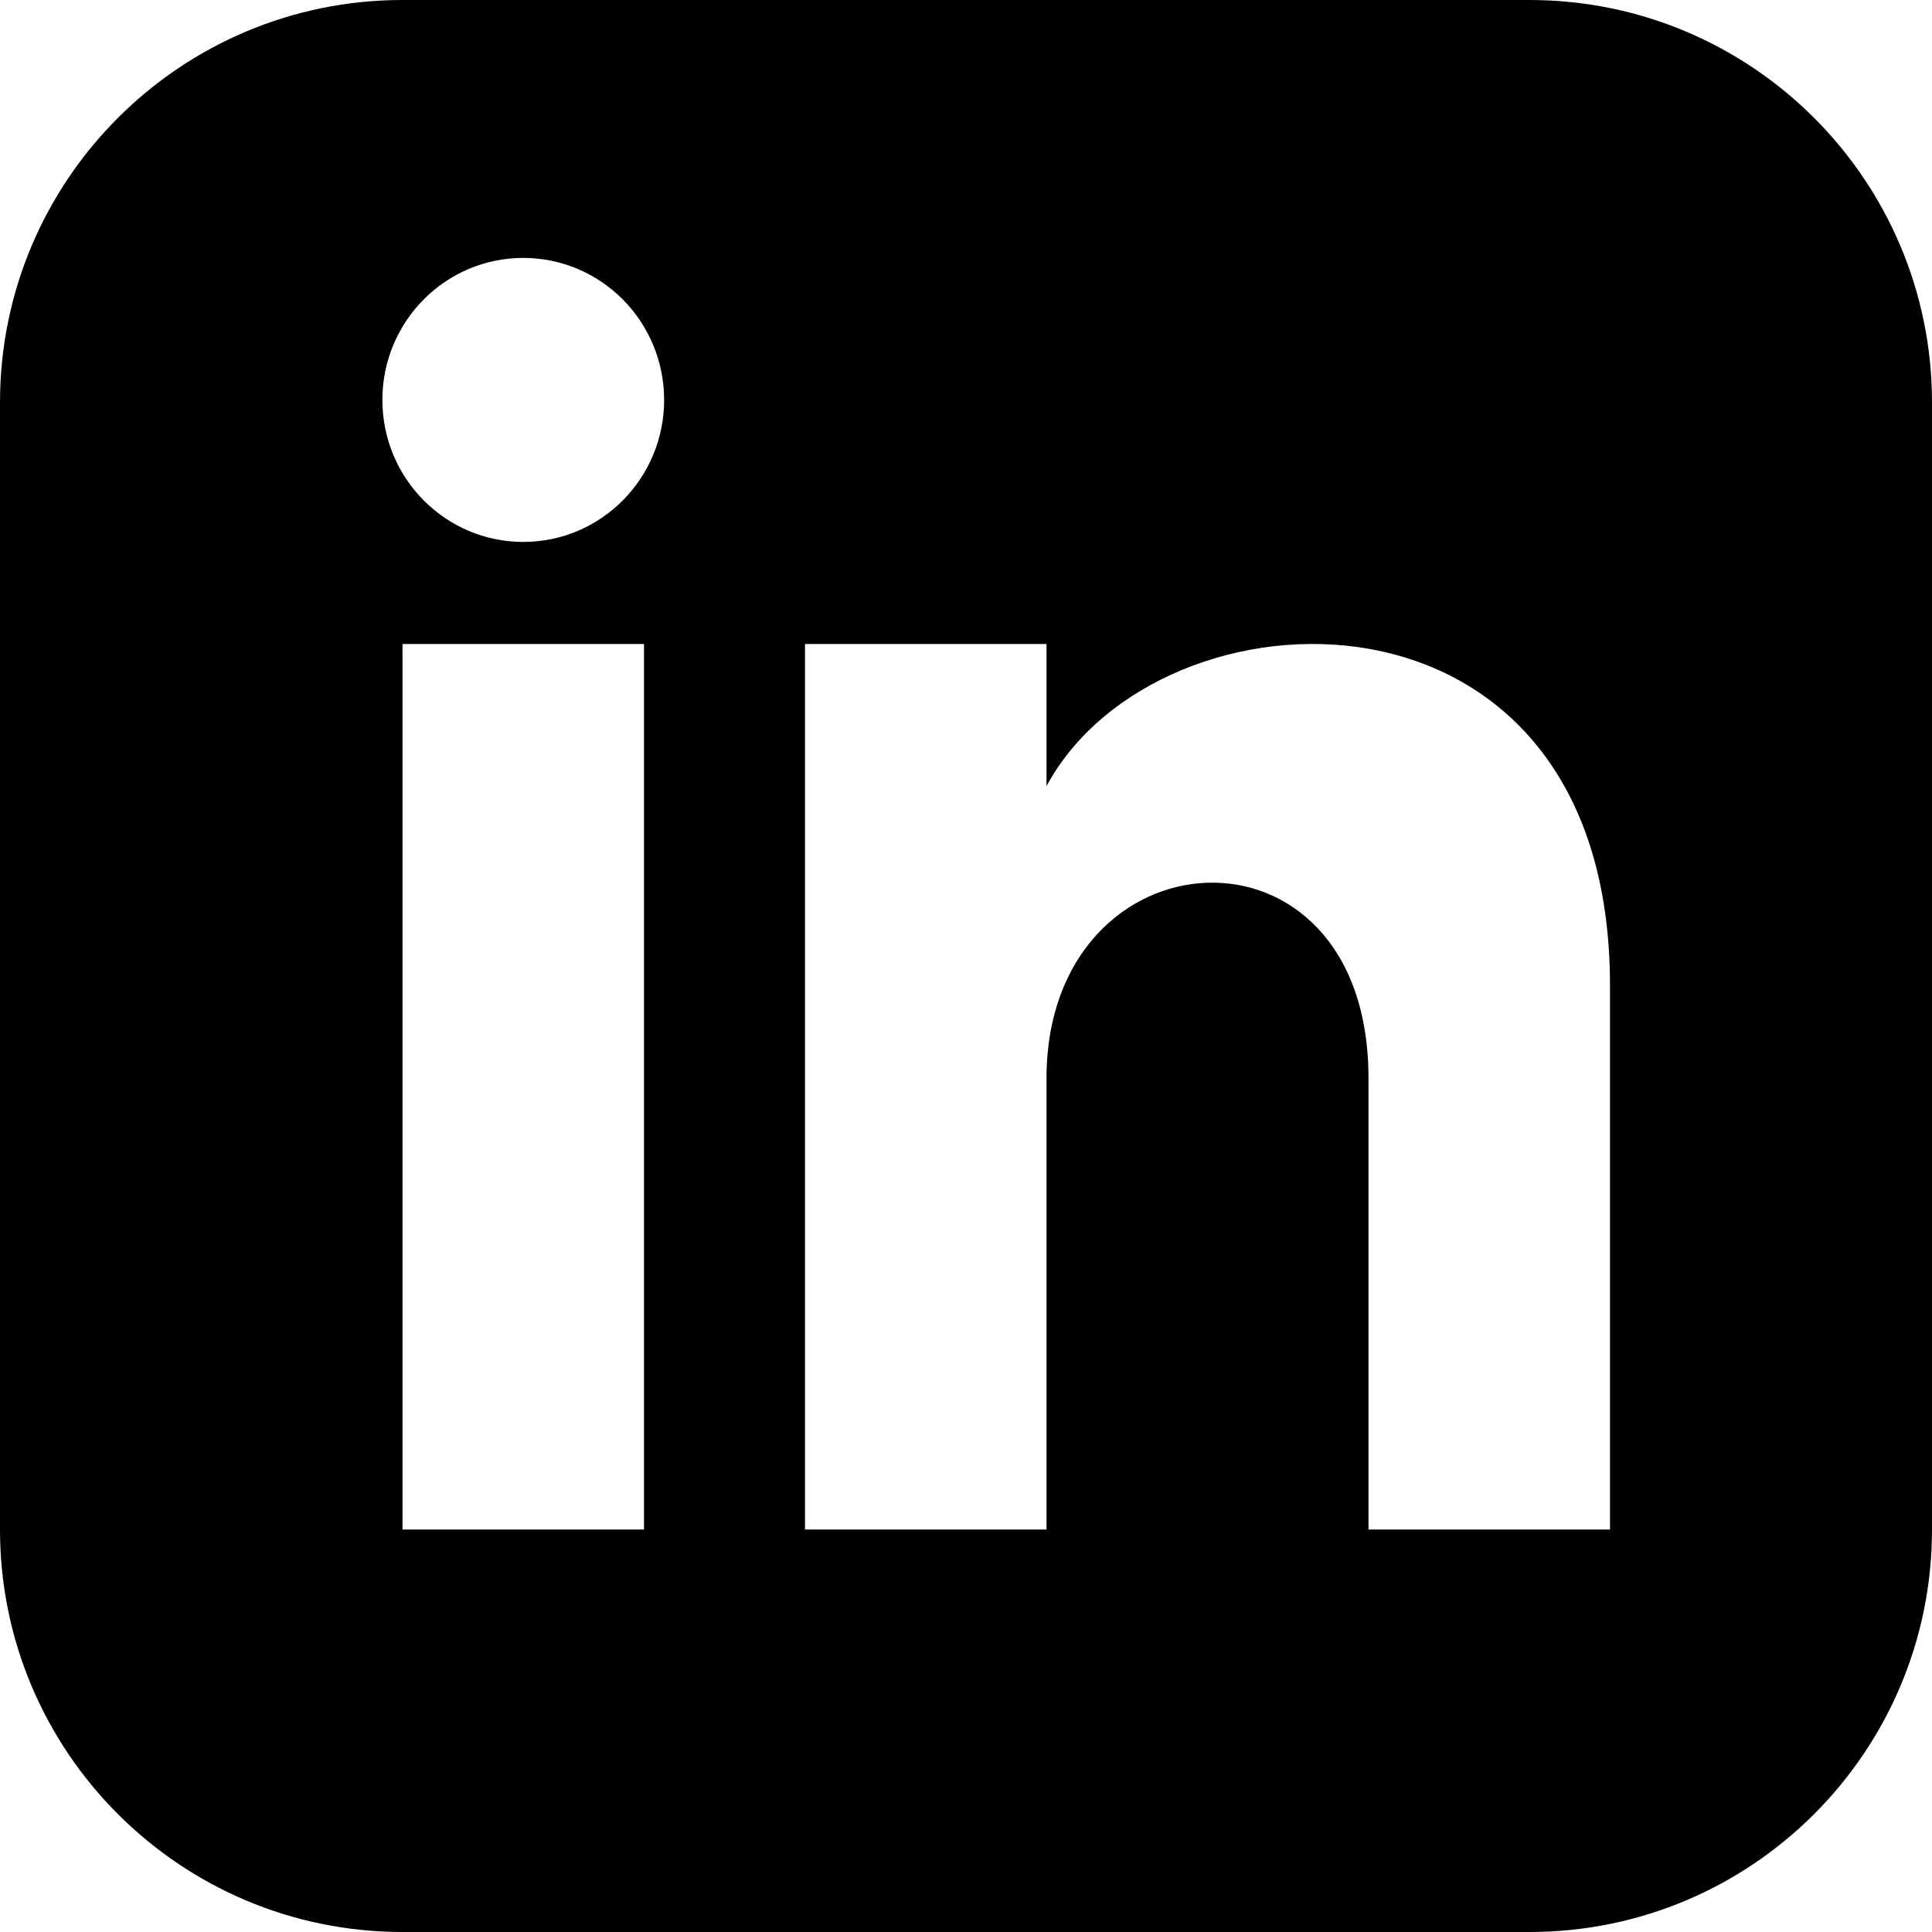
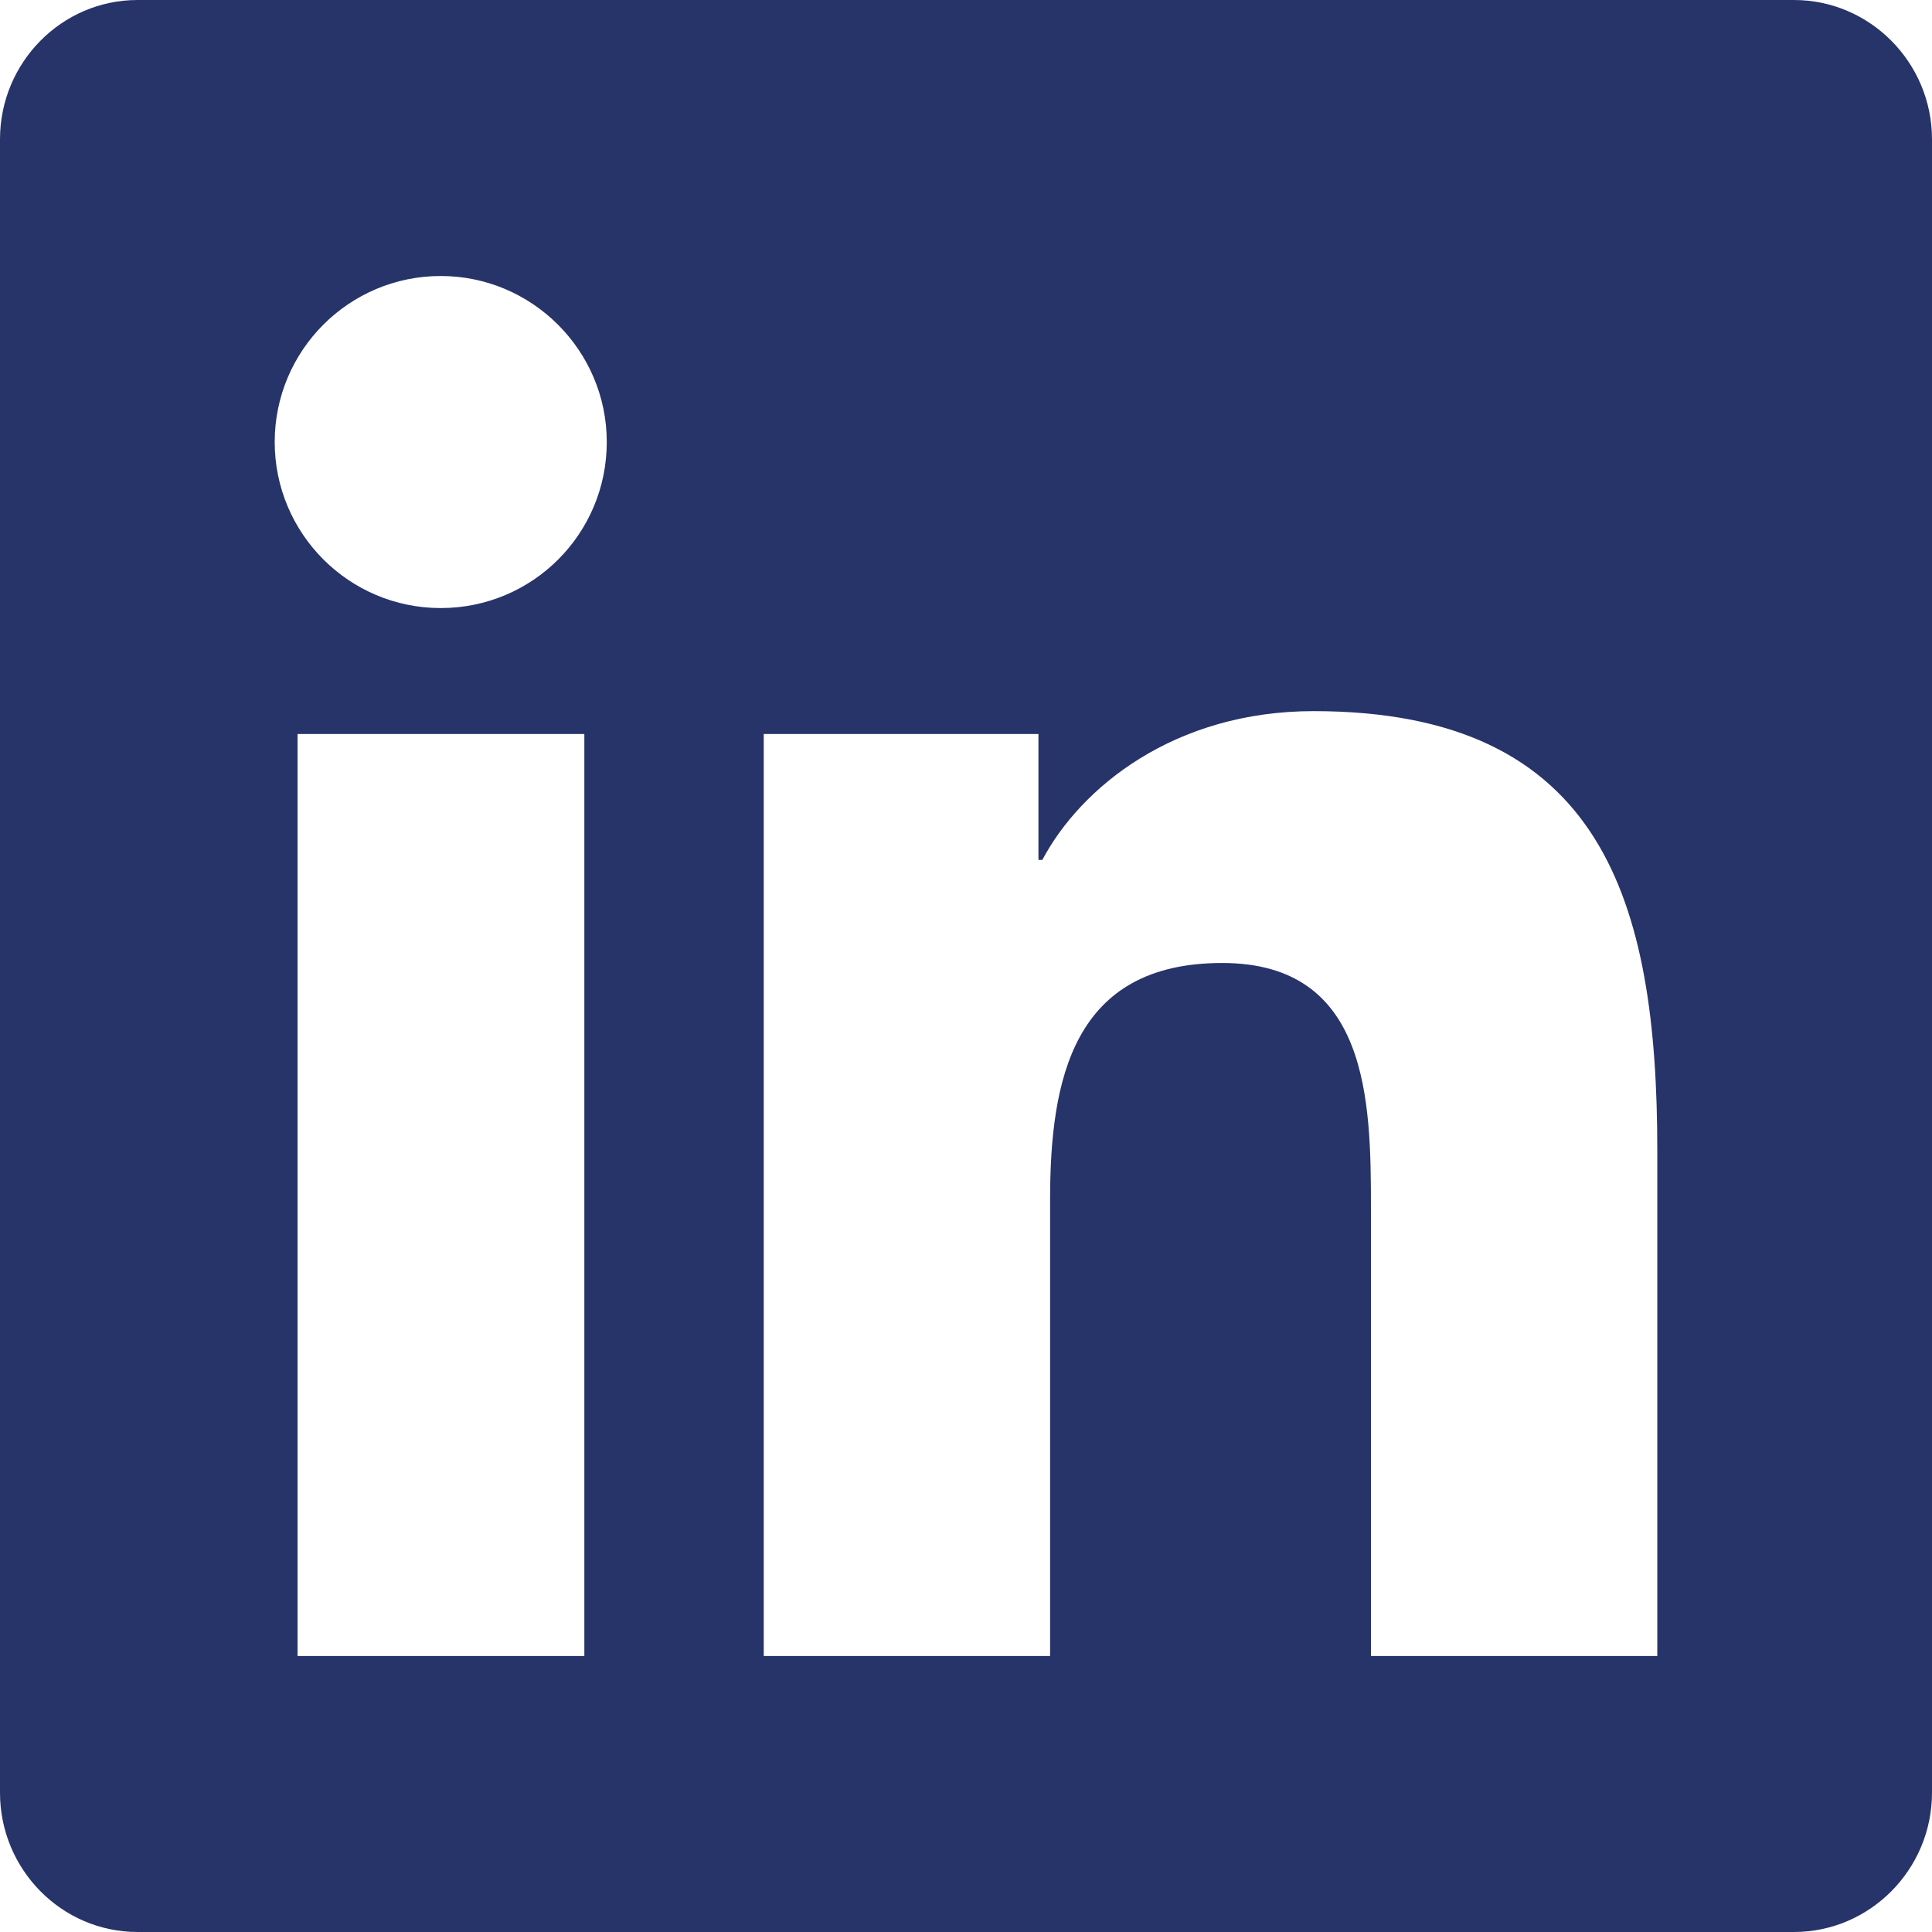
- <svg xmlns="http://www.w3.org/2000/svg" viewBox="0 0 24 24">
-   <path d="M19 0h-14c-2.761 0-5 2.239-5 5v14c0 2.761 2.239 5 5 5h14c2.762 0 5-2.239 5-5v-14c0-2.761-2.238-5-5-5zm-11 19h-3v-11h3v11zm-1.5-12.268c-.966 0-1.75-.79-1.75-1.764s.784-1.764 1.75-1.764 1.75.79 1.75 1.764-.783 1.764-1.75 1.764zm13.5 12.268h-3v-5.604c0-3.368-4-3.113-4 0v5.604h-3v-11h3v1.765c1.396-2.586 7-2.777 7 2.476v6.759z" />
+ <svg xmlns="http://www.w3.org/2000/svg" version="1.1" id="Layer_1" x="0px" y="0px" viewBox="0 0 448 448" style="enable-background:new 0 0 448 448;" xml:space="preserve">
+   <style type="text/css">
+ 	.st0{fill:#273469;}
+ </style>
+   <path class="st0" d="M416,0H31.9C14.3,0,0,14.5,0,32.3v383.4C0,433.5,14.3,448,31.9,448H416c17.6,0,32-14.5,32-32.3V32.3  C448,14.5,433.6,0,416,0z M135.4,384H69V170.2h66.5V384H135.4z M102.2,141c-21.3,0-38.5-17.3-38.5-38.5S80.9,64,102.2,64  c21.2,0,38.5,17.3,38.5,38.5C140.7,123.8,123.5,141,102.2,141z M384.3,384h-66.4V280c0-24.8-0.5-56.7-34.5-56.7  c-34.6,0-39.9,27-39.9,54.9V384h-66.4V170.2h63.7v29.2h0.9c8.9-16.8,30.6-34.5,62.9-34.5c67.2,0,79.7,44.3,79.7,101.9V384z" />
</svg>
